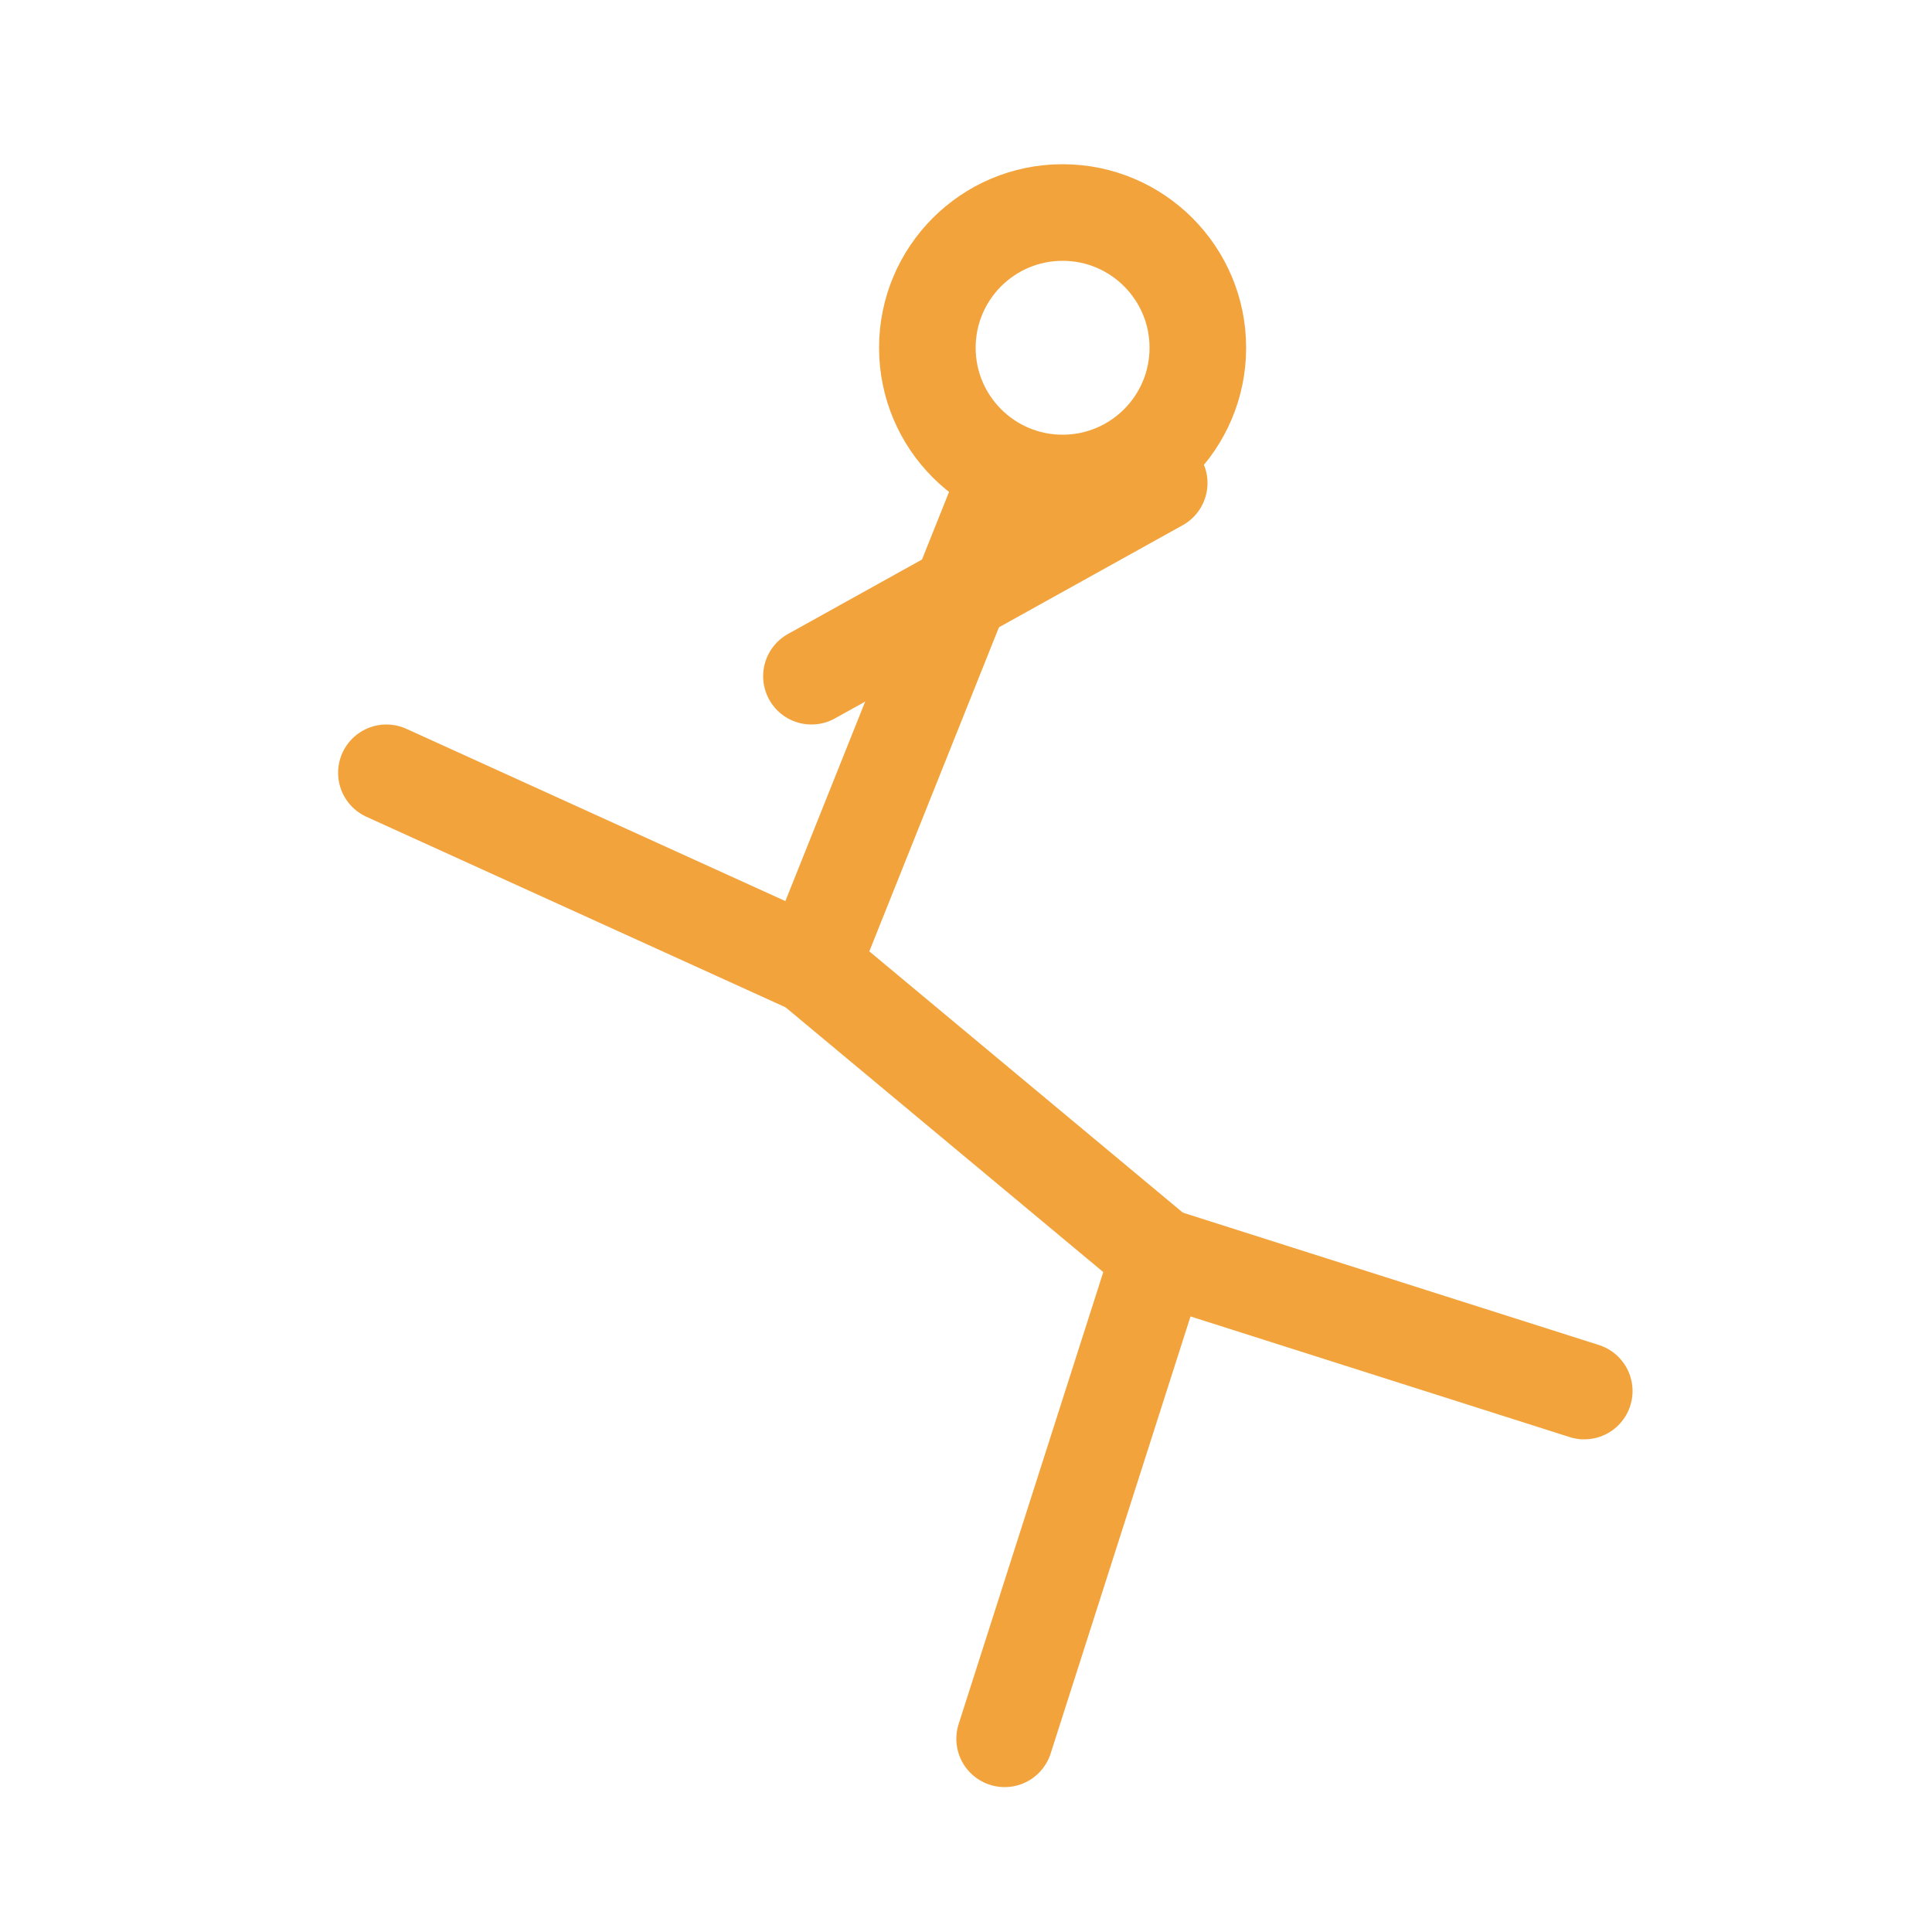
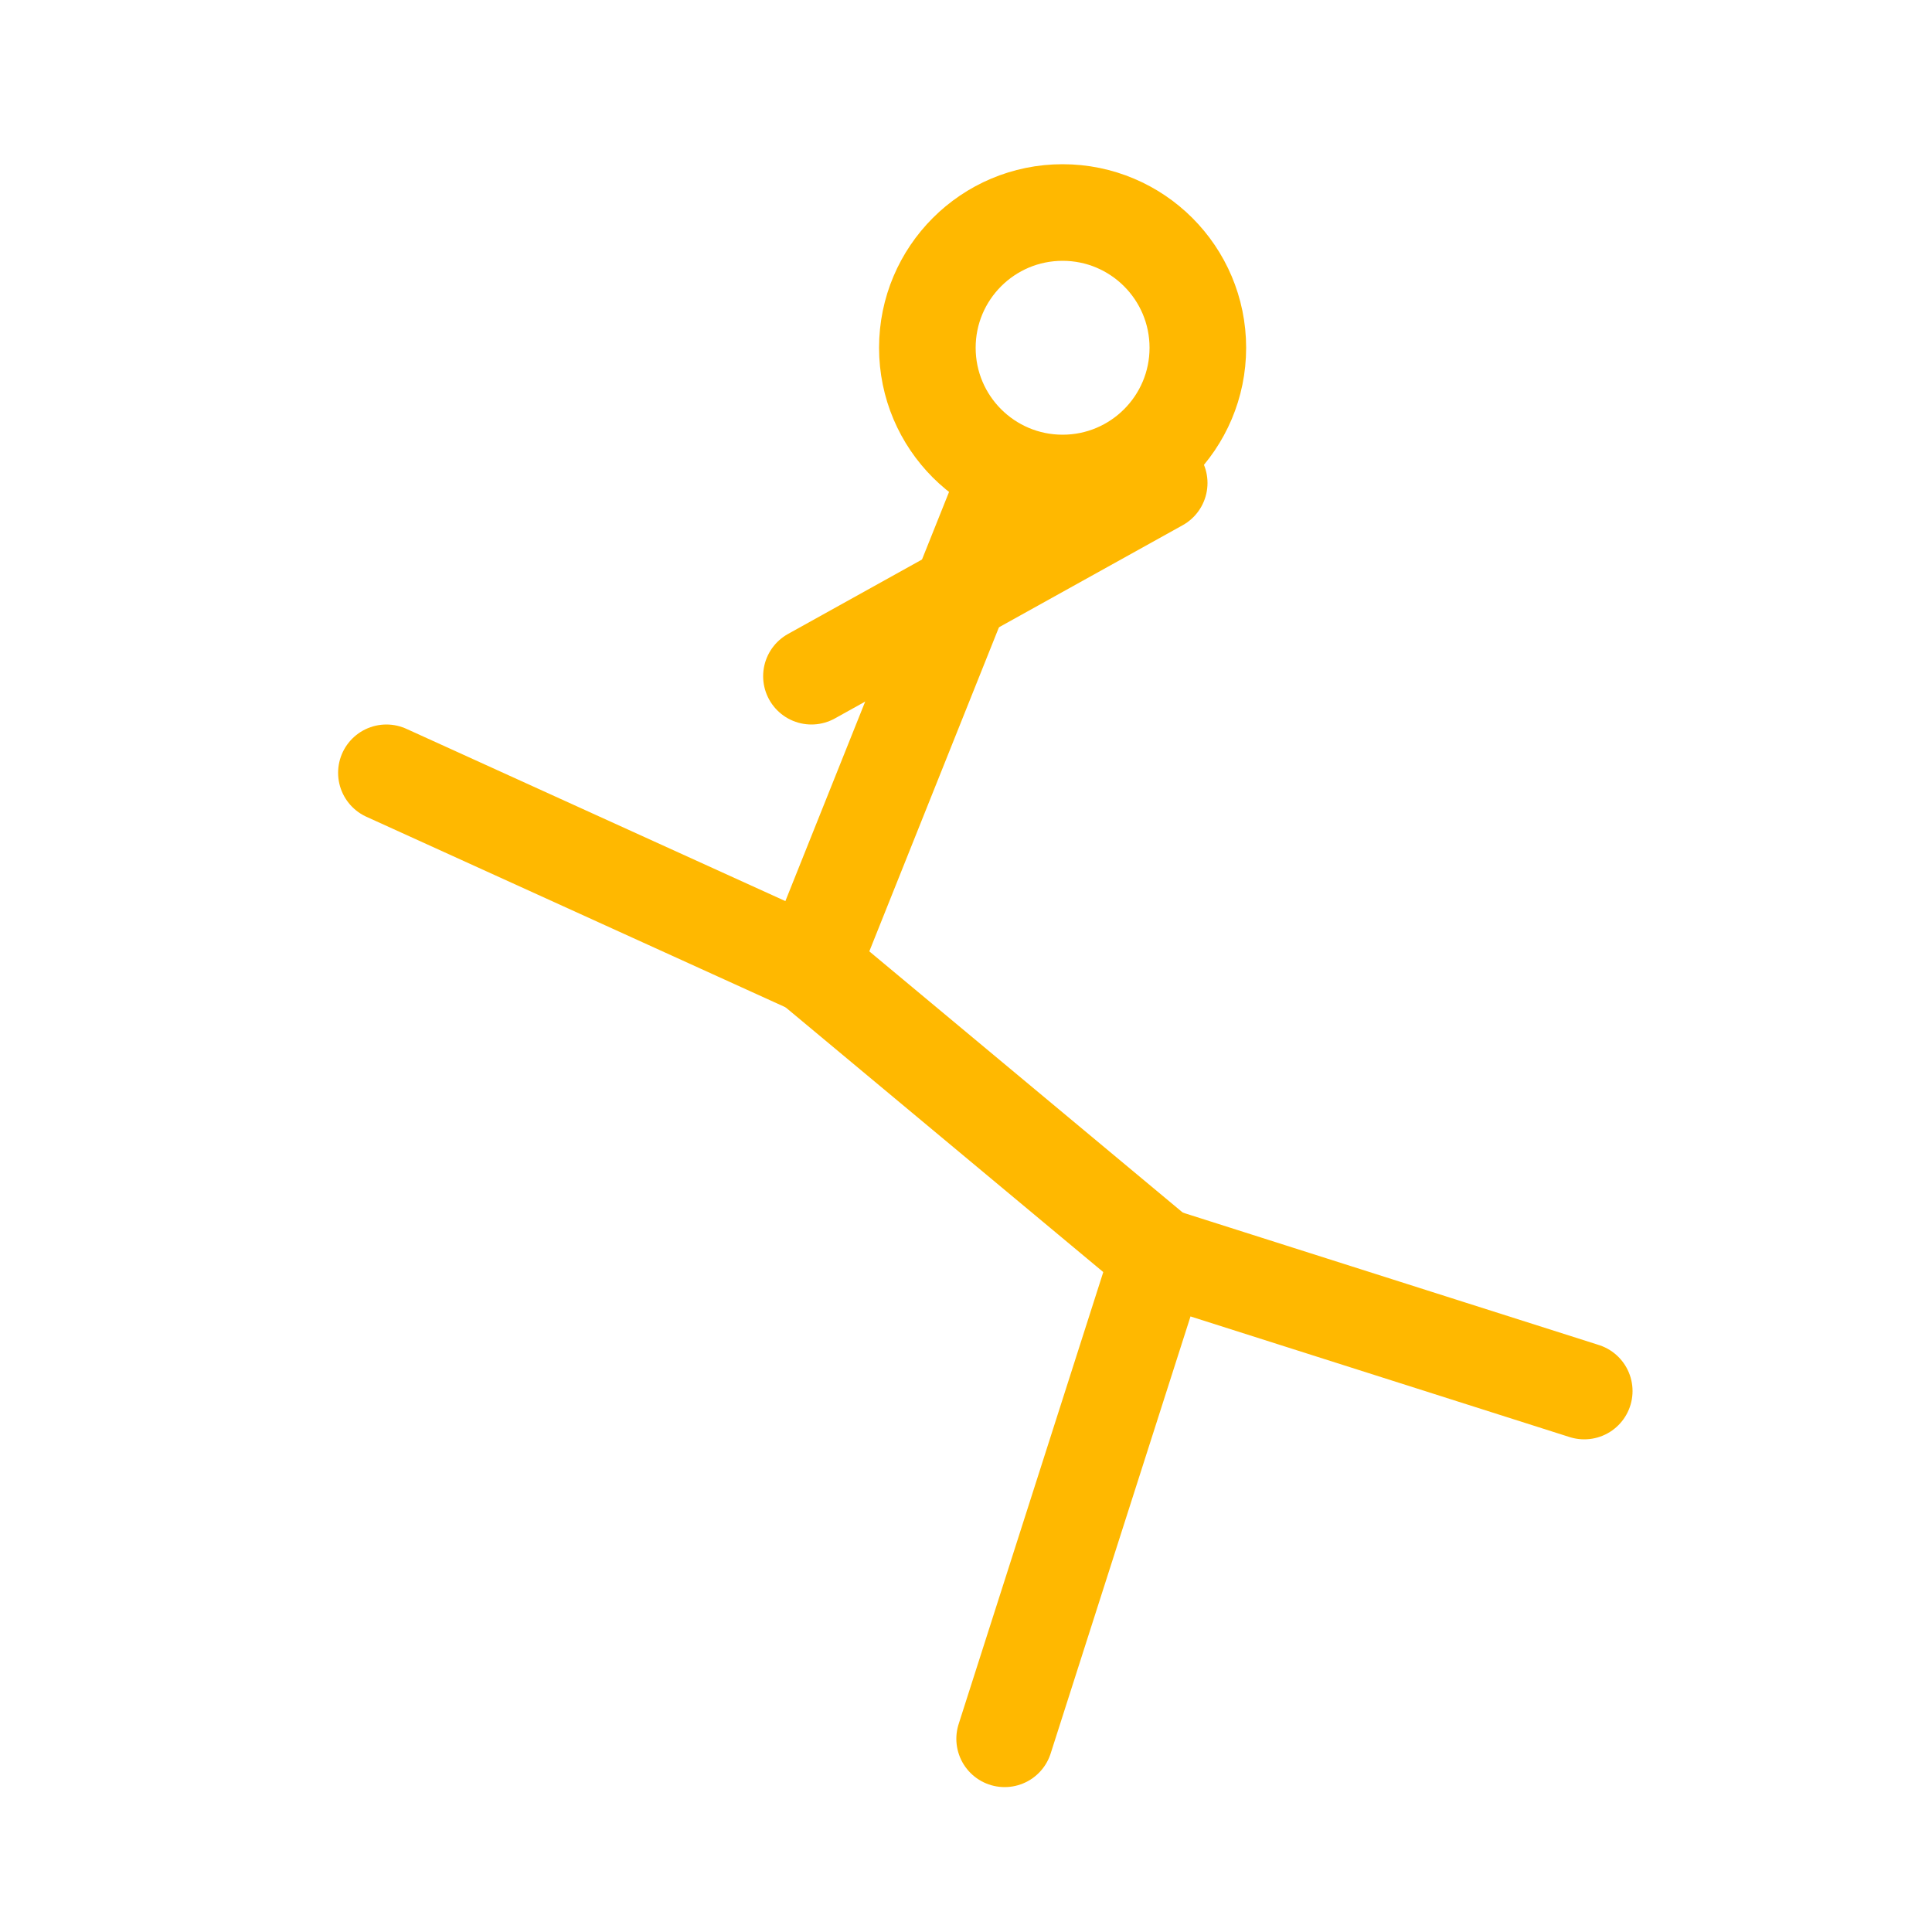
<svg xmlns="http://www.w3.org/2000/svg" viewBox="0 0 100 100">
-   <g fill="none" stroke="#f2a33c" stroke-width="5" stroke-linecap="round" stroke-linejoin="round">
+   <g fill="none" stroke="#ffb800" stroke-width="5" stroke-linecap="round" stroke-linejoin="round">
    <circle cx="55" cy="18" r="7" />
    <line x1="52" y1="25" x2="42" y2="50" />
    <line x1="42" y1="50" x2="60" y2="65" />
    <line x1="60" y1="65" x2="52" y2="90" />
    <line x1="42" y1="50" x2="20" y2="40" />
    <line x1="60" y1="65" x2="82" y2="72" />
    <line x1="42" y1="35" x2="60" y2="25" />
  </g>
</svg>
